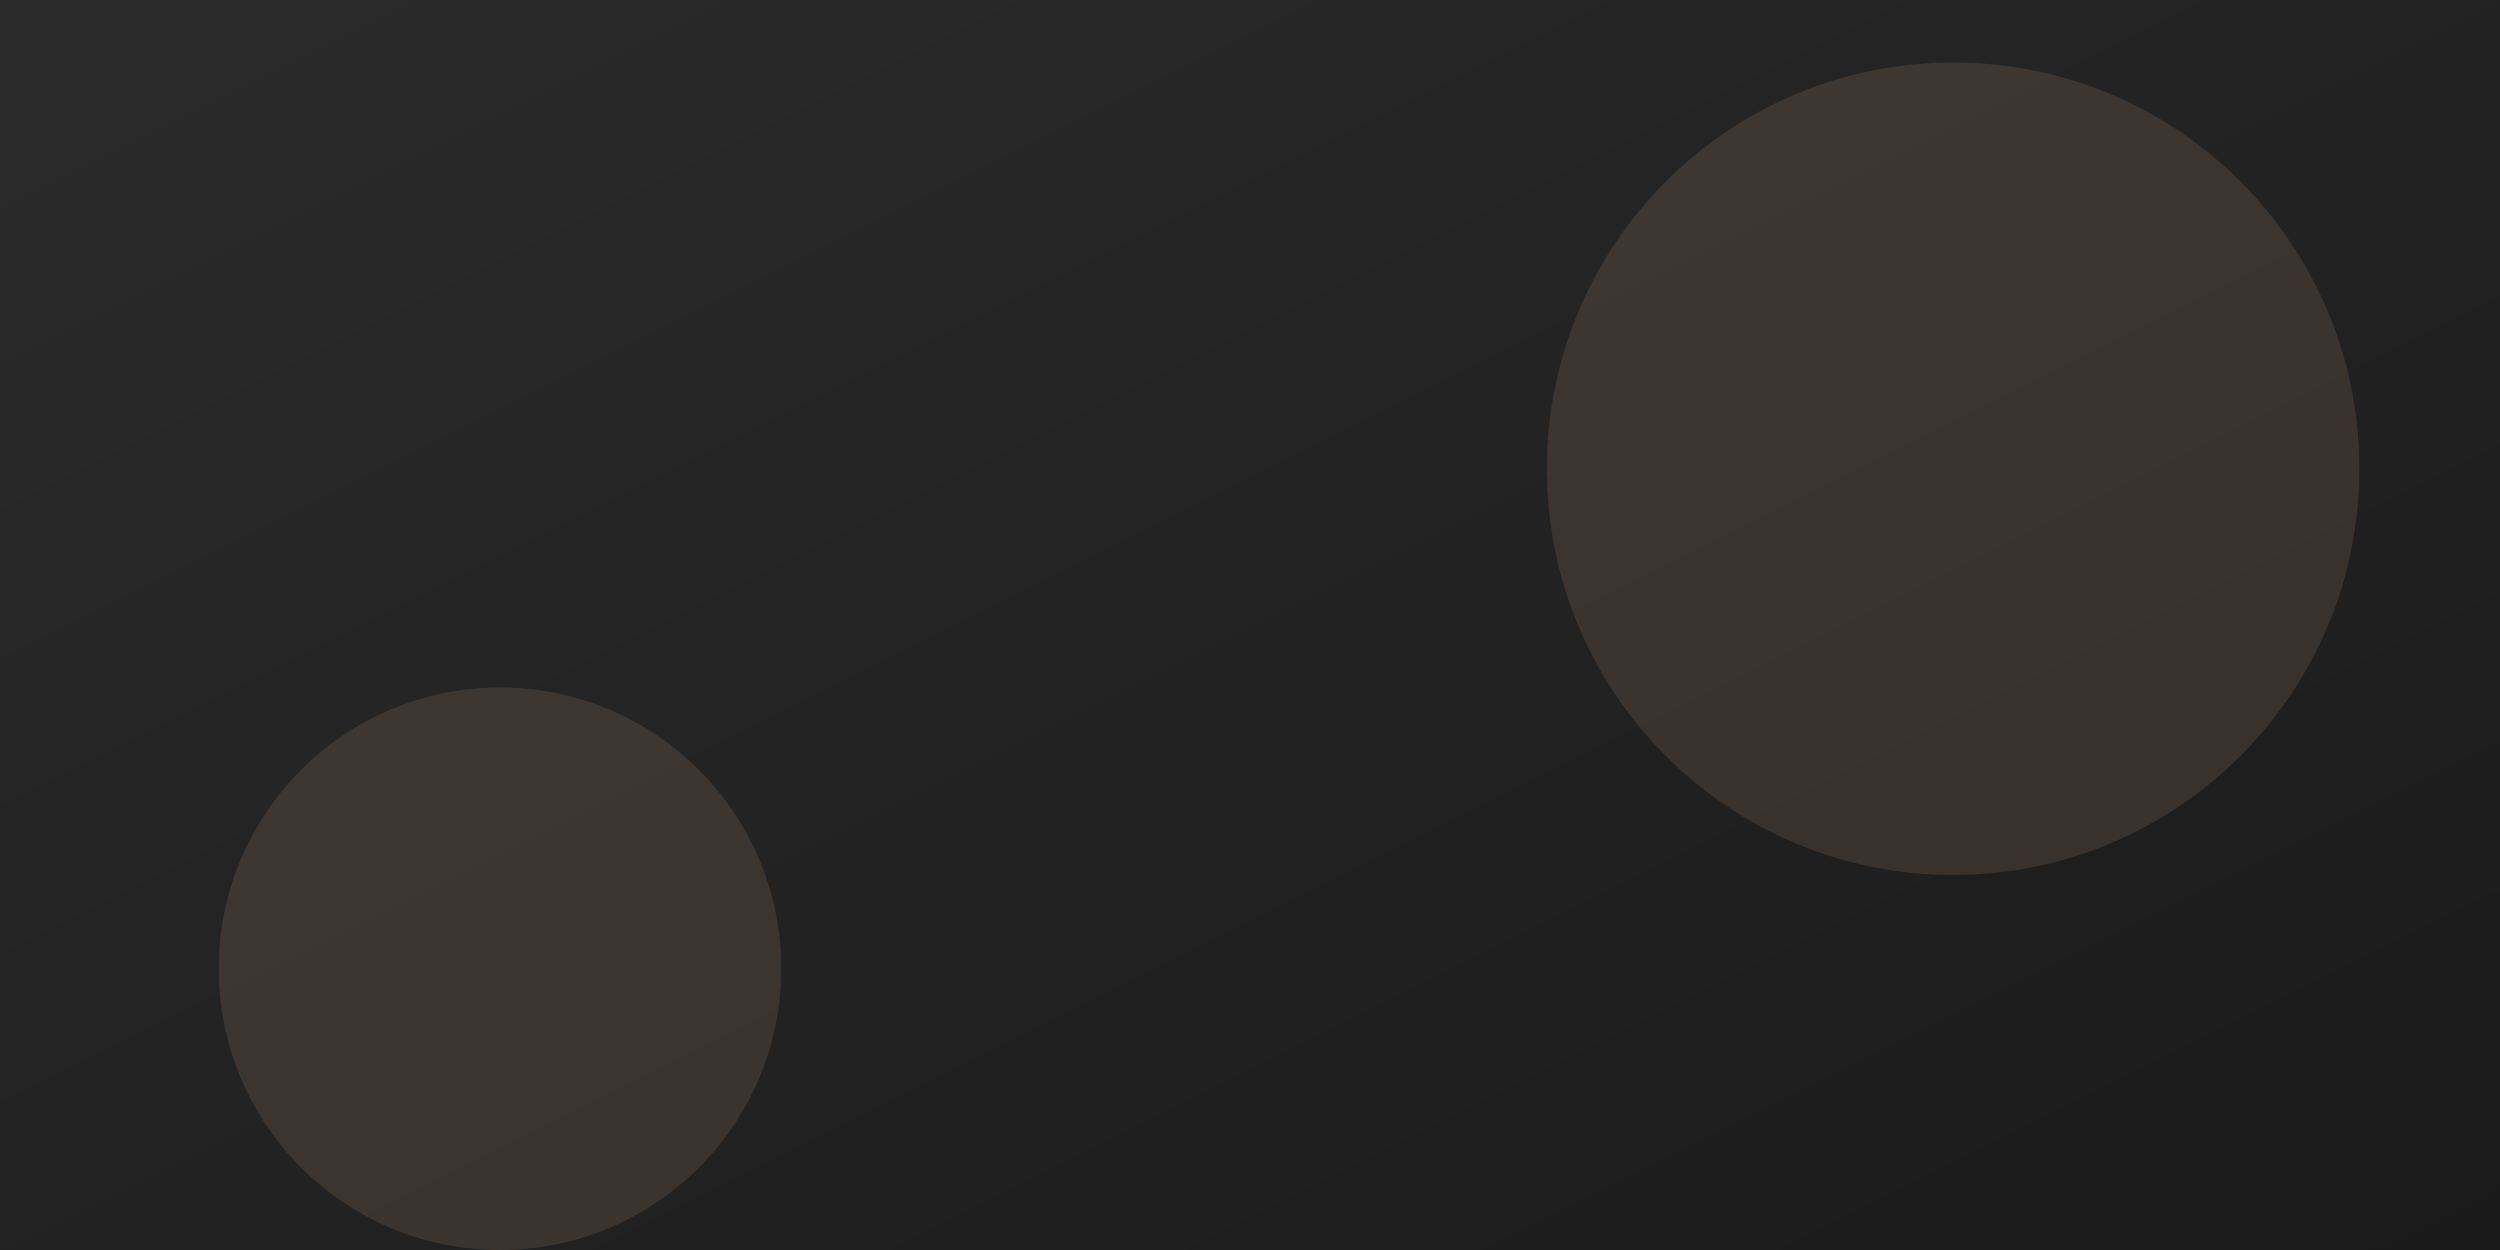
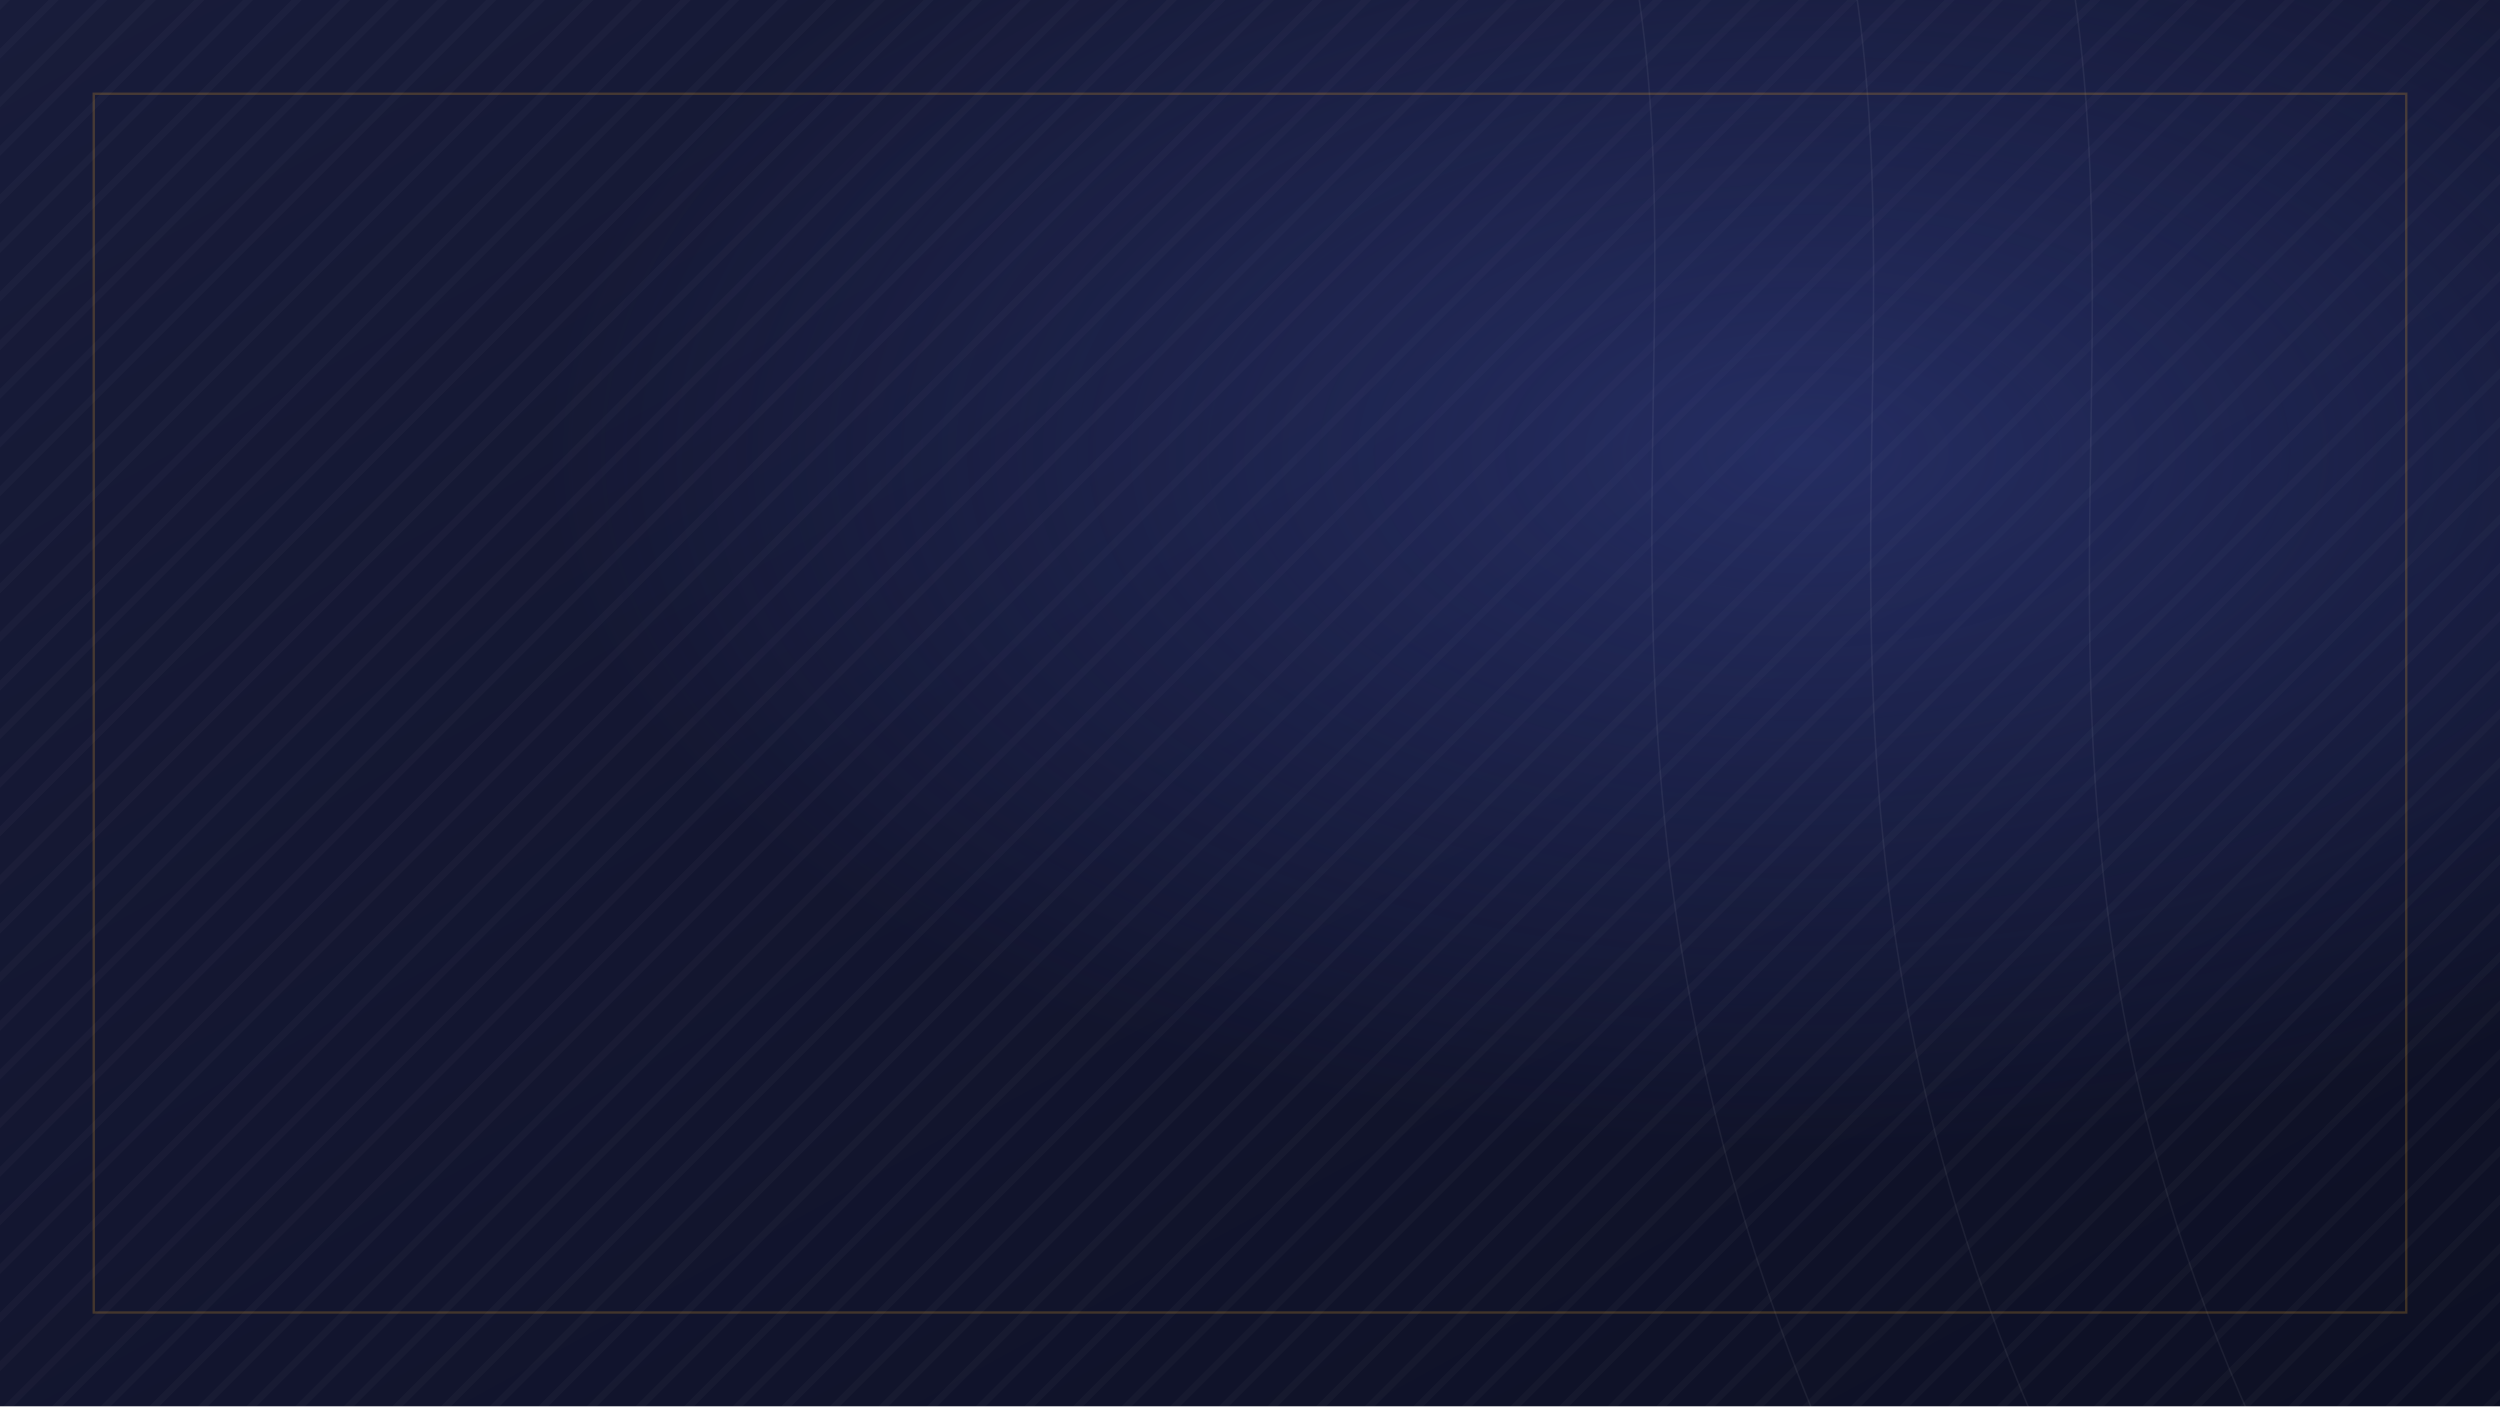
- <svg xmlns="http://www.w3.org/2000/svg" width="1600" height="800" viewBox="0 0 1600 800" role="img" aria-label="Hero">
+ <svg xmlns="http://www.w3.org/2000/svg" width="1600" height="900" viewBox="0 0 1600 900" role="img" aria-label="">
  <defs>
-     <linearGradient id="g" x1="0" y1="0" x2="1" y2="1">
-       <stop offset="0" stop-color="#2b2b2b" />
-       <stop offset="1" stop-color="#1a1a1a" />
+     <linearGradient id="field" x1="0" y1="0" x2="1" y2="1">
+       <stop offset="0" stop-color="#181c3a" />
+       <stop offset="0.55" stop-color="#12152e" />
+       <stop offset="1" stop-color="#0d1024" />
    </linearGradient>
+     <pattern id="weave" width="22" height="22" patternUnits="userSpaceOnUse" patternTransform="rotate(45)">
+       <line x1="0" y1="0" x2="0" y2="22" stroke="#ffffff" stroke-width="9" opacity="0.025" />
+     </pattern>
+     <radialGradient id="glow" cx="0.72" cy="0.32" r="0.5">
+       <stop offset="0" stop-color="#3b4aa0" stop-opacity="0.45" />
+       <stop offset="1" stop-color="#3b4aa0" stop-opacity="0" />
+     </radialGradient>
  </defs>
-   <rect width="1600" height="800" fill="url(#g)" />
-   <g fill="#b08968" opacity="0.18">
-     <circle cx="1250" cy="300" r="260" />
-     <circle cx="320" cy="620" r="180" />
+   <rect width="1600" height="900" fill="url(#field)" />
+   <rect width="1600" height="900" fill="url(#weave)" />
+   <rect width="1600" height="900" fill="url(#glow)" />
+   <g stroke="#ffffff" stroke-width="1" opacity="0.06" fill="none">
+     <path d="M1180 -50 C1240 240, 1120 520, 1320 950" />
+     <path d="M1320 -50 C1380 260, 1260 540, 1460 950" />
+     <path d="M1040 -50 C1100 220, 980 500, 1180 950" />
  </g>
+   <rect x="60" y="60" width="1480" height="780" fill="none" stroke="#d99a2b" stroke-opacity="0.25" stroke-width="1.5" />
</svg>
